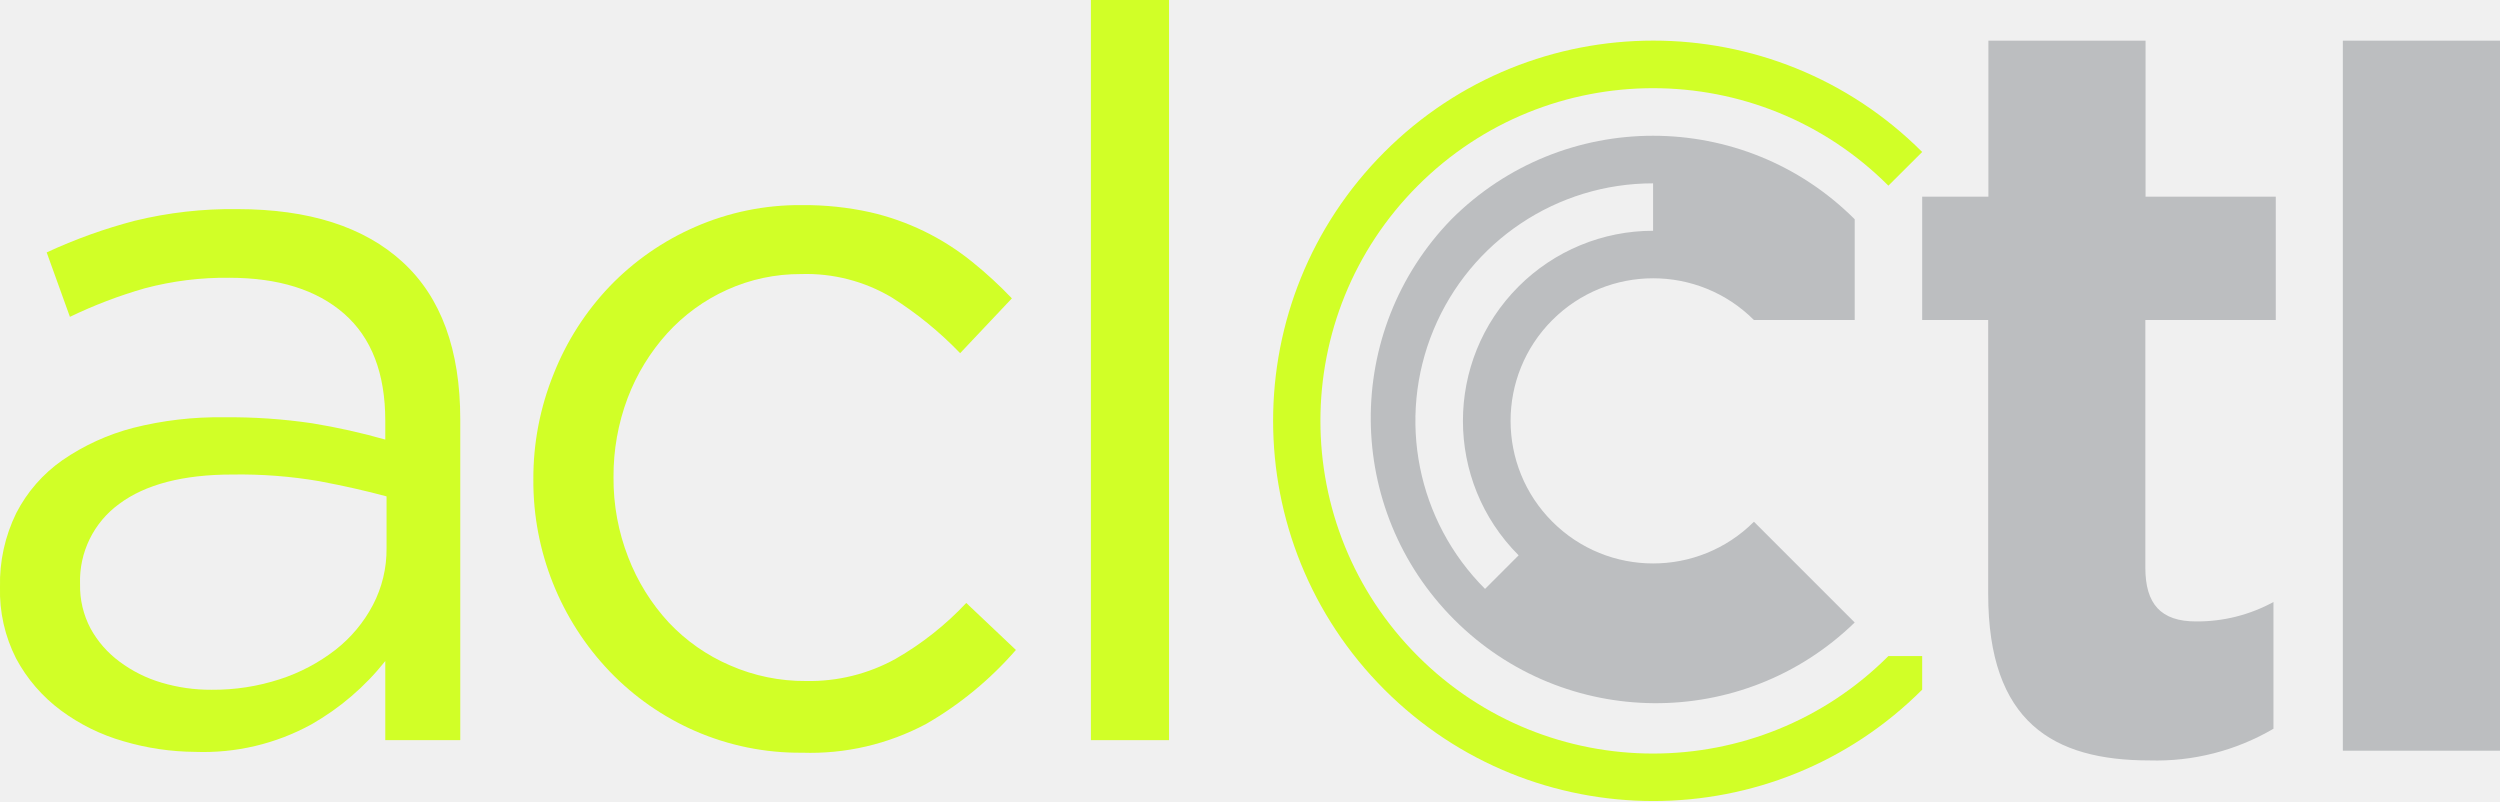
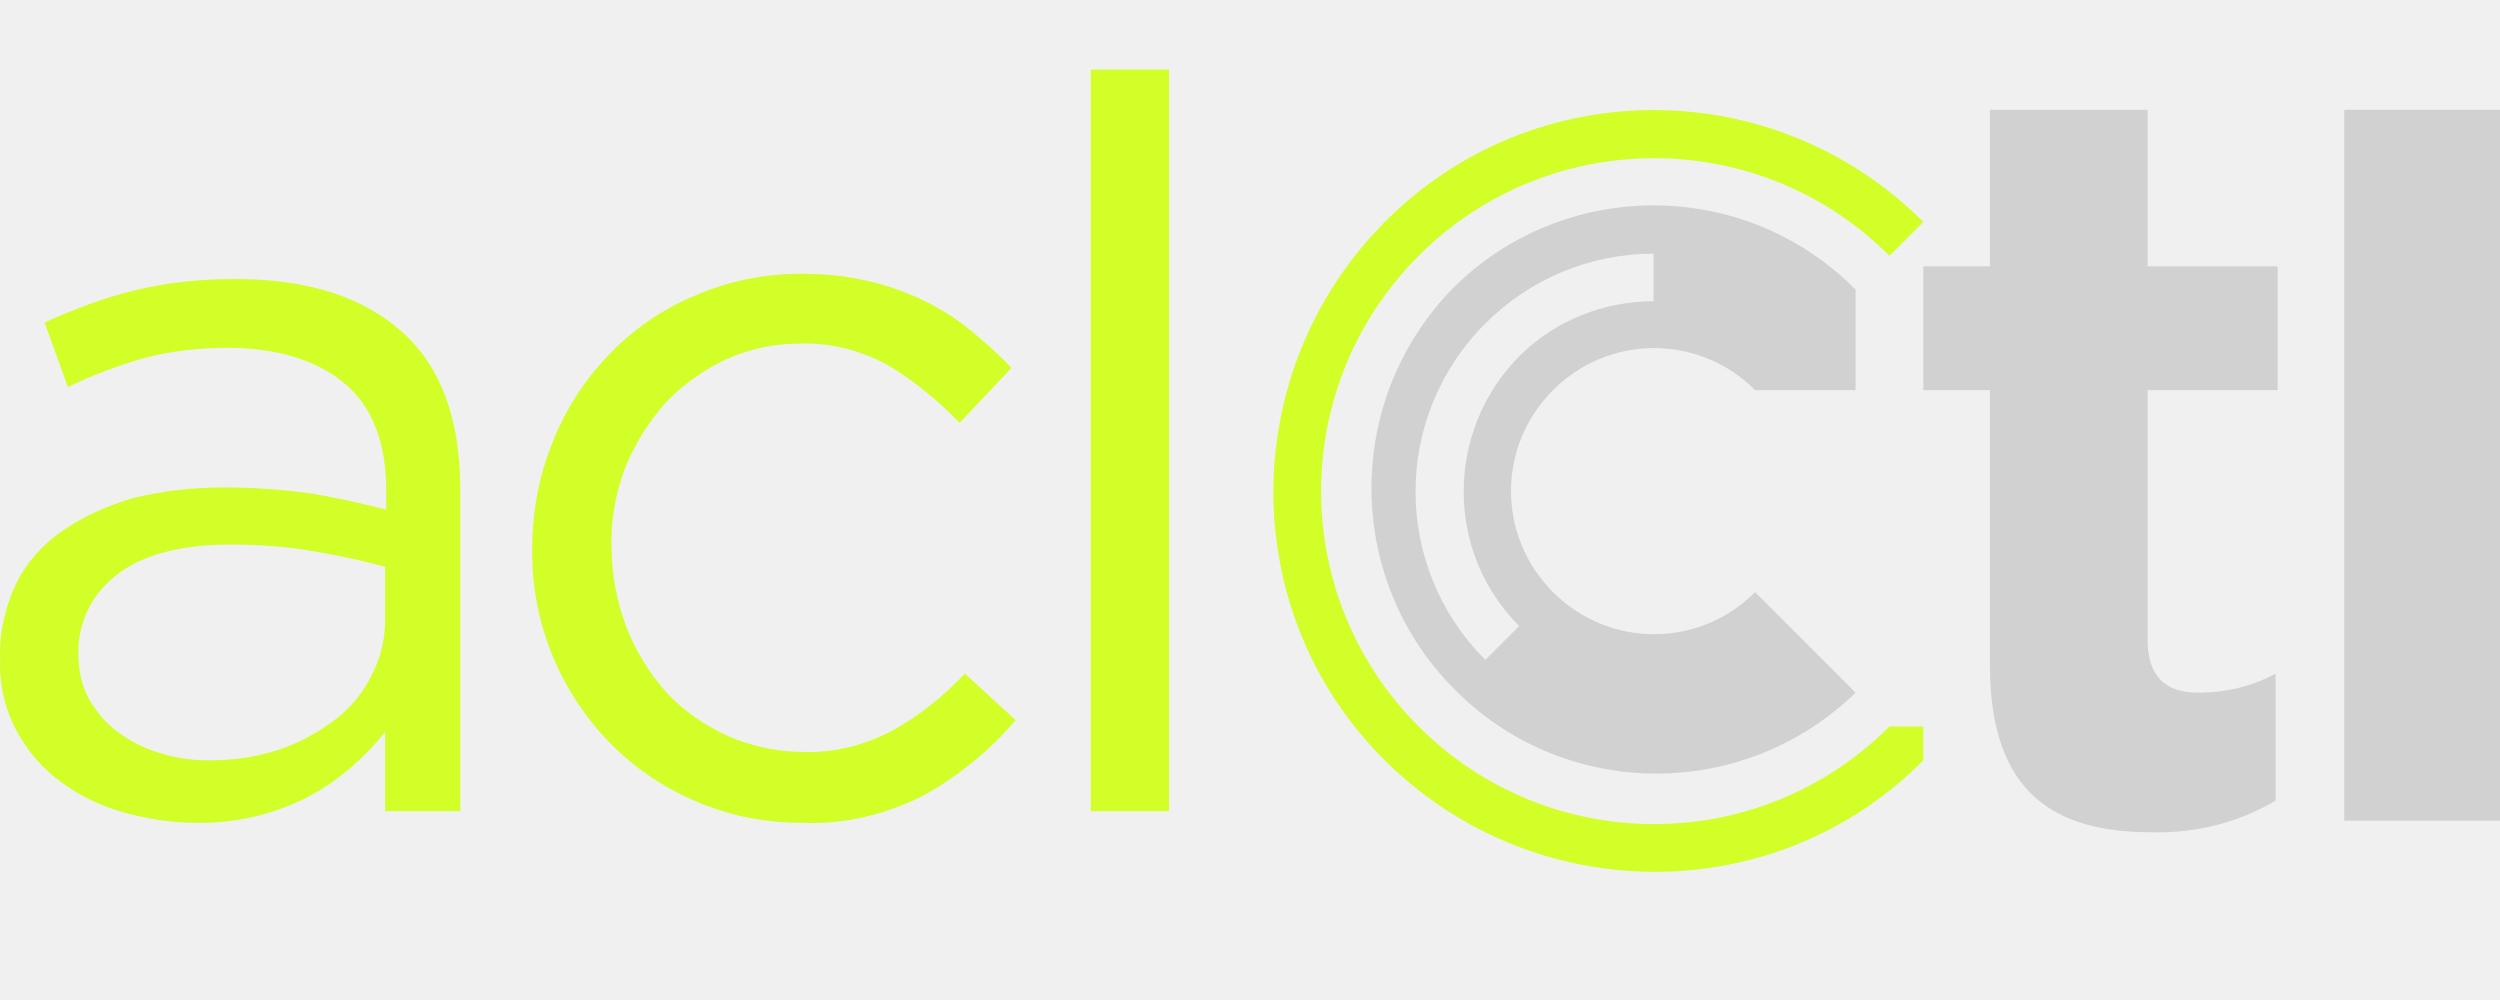
- <svg xmlns="http://www.w3.org/2000/svg" viewBox="0 0 236.71 75.85">
+ <svg xmlns="http://www.w3.org/2000/svg" width="245" height="98" viewBox="0 0 245 98" fill="none">
+   <g clip-path="url(#clip0_3_47)">
+     <path d="M188.483 71.198H185.166C172.414 83.95 151.784 83.95 139.033 71.198C126.282 58.447 126.282 37.817 139.033 25.066C151.784 12.315 172.414 12.315 185.166 25.066L188.483 21.748C173.866 7.131 150.229 7.131 135.716 21.748C121.202 36.366 121.098 60.002 135.716 74.516C150.333 89.029 173.97 89.133 188.483 74.516V71.198Z" fill="#D1FF27" />
+     <path d="M245.19 10.759H229.743V80.425H245.19V10.759Z" fill="#D1D1D1" />
+     <path d="M223.212 26.102V38.232H210.461V62.594C210.461 66.119 212.016 67.881 215.437 67.881C218.132 67.881 220.724 67.259 223.005 66.015V78.455C219.376 80.632 215.126 81.669 210.876 81.565C201.442 81.565 195.014 77.833 195.014 65.186V38.232H188.483V26.102H195.014V10.759H210.461V26.102H223.212Z" fill="#D1D1D1" />
+     <path d="M181.848 28.383V38.232H172C166.505 32.737 157.693 32.737 152.199 38.232C146.705 43.726 146.705 52.538 152.199 58.032C157.693 63.527 166.505 63.527 172 58.032L181.848 67.881C170.963 78.455 153.65 78.455 142.869 67.881C131.776 57.099 131.569 39.372 142.35 28.279C153.236 17.394 170.963 17.394 181.848 28.383ZM162.048 29.523V24.858C155.827 24.858 149.918 27.346 145.564 31.701C136.441 40.823 136.441 55.544 145.564 64.667L148.882 61.35C141.625 54.093 141.625 42.275 148.882 34.914C152.406 31.39 157.175 29.523 162.048 29.523Z" fill="#D1D1D1" />
+     <path d="M22.302 34.085C19.503 34.085 16.704 34.396 14.008 35.122C11.52 35.847 9.032 36.78 6.648 37.921L4.367 31.597C7.166 30.353 10.069 29.212 13.075 28.487C16.393 27.657 19.71 27.346 23.131 27.346C30.181 27.346 35.571 29.109 39.407 32.53C43.243 35.951 45.109 41.134 45.109 47.977V79.492H37.748V71.717C35.779 74.205 33.291 76.382 30.492 77.937C26.967 79.803 23.027 80.736 19.088 80.632C16.704 80.632 14.319 80.218 12.039 79.596C9.862 78.974 7.684 77.937 5.922 76.589C4.056 75.242 2.605 73.479 1.568 71.51C0.428 69.332 -0.091 66.948 0.013 64.46C-0.091 61.972 0.531 59.484 1.568 57.203C2.605 55.13 4.16 53.367 6.129 52.02C8.203 50.568 10.587 49.532 13.075 48.806C15.978 48.08 18.984 47.769 21.991 47.769C24.893 47.769 27.796 47.977 30.699 48.391C33.083 48.806 35.468 49.324 37.852 49.946V48.08C37.852 43.415 36.504 39.89 33.809 37.61C31.114 35.329 27.174 34.085 22.302 34.085ZM22.613 53.367C17.844 53.367 14.112 54.3 11.52 56.27C9.032 58.136 7.581 61.039 7.684 64.149C7.684 65.704 7.995 67.155 8.721 68.503C9.447 69.747 10.38 70.887 11.52 71.717C12.764 72.65 14.216 73.376 15.667 73.79C17.222 74.308 18.881 74.516 20.539 74.516C22.82 74.516 25.101 74.205 27.278 73.479C29.248 72.857 31.114 71.82 32.772 70.576C34.327 69.436 35.571 67.881 36.401 66.222C37.334 64.46 37.748 62.594 37.748 60.624V55.544C35.779 55.026 33.602 54.508 31.114 54.093C28.315 53.575 25.515 53.367 22.613 53.367Z" fill="#D1FF27" />
+     <path d="M99.535 70.576C97.047 73.479 94.041 75.967 90.723 77.833C86.991 79.803 82.741 80.84 78.49 80.632C74.862 80.632 71.337 79.907 68.02 78.455C64.91 77.108 62.007 75.138 59.623 72.65C54.75 67.57 52.055 60.831 52.158 53.782C52.158 50.257 52.781 46.733 54.128 43.415C55.372 40.201 57.238 37.299 59.623 34.811C62.007 32.323 64.806 30.353 68.02 29.005C71.337 27.554 74.862 26.828 78.49 26.828C80.771 26.828 82.948 27.035 85.125 27.554C88.754 28.383 92.278 30.042 95.181 32.426C96.529 33.567 97.876 34.707 99.121 36.055L94.041 41.446C92.071 39.372 89.79 37.506 87.302 35.951C84.607 34.396 81.497 33.567 78.387 33.67C75.899 33.67 73.411 34.189 71.13 35.225C68.953 36.262 66.879 37.713 65.221 39.476C63.562 41.342 62.214 43.519 61.281 45.8C60.348 48.288 59.83 50.983 59.934 53.575C59.934 56.27 60.452 58.965 61.385 61.454C62.318 63.838 63.666 66.015 65.324 67.881C66.983 69.643 69.056 71.095 71.337 72.132C73.722 73.168 76.21 73.686 78.801 73.686C81.912 73.79 84.918 72.961 87.613 71.51C90.205 70.058 92.486 68.192 94.559 66.015L99.535 70.576Z" fill="#D1FF27" />
+     <path d="M106.896 79.492V6.82H114.567V79.492H106.896Z" fill="#D1FF27" />
+   </g>
  <defs>
-     <style>.cls-1{fill:#d1ff27;}.cls-2{fill:#bcbec0;}</style>
+     <clipPath id="clip0_3_47">
+       <rect width="245" height="98" fill="white" />
+     </clipPath>
  </defs>
-   <g id="Layer_2" data-name="Layer 2">
-     <g id="Layer_1-2" data-name="Layer 1">
-       <path class="cls-1" d="M182,62.12H178.8a31.5,31.5,0,1,1,0-44.54L182,14.39a36,36,0,1,0,0,50.91Z" />
-       <path class="cls-2" d="M203.52,72c-9.11,0-15.27-3.62-15.27-15.76V30.3H182V18.62h6.27V3.85h14.88V18.62h12.33V30.3H203.13V53.75c0,3.43,1.46,5.09,4.79,5.09A15.06,15.06,0,0,0,215.26,57v12A21.91,21.91,0,0,1,203.52,72Z" />
-       <path class="cls-2" d="M221.83,71.08V3.85h14.88V71.08Z" />
-       <path class="cls-2" d="M137.43,20.76a27,27,0,0,0,38.18,38.18l-9.54-9.54a13.5,13.5,0,1,1,0-19.1h9.54V20.76A27,27,0,0,0,137.43,20.76Zm6.36,6.36a18,18,0,0,0,0,25.46l-3.18,3.18a22.49,22.49,0,0,1,15.91-38.4v4.49A18,18,0,0,0,143.79,27.12Z" />
-       <path class="cls-1" d="M21.7,26.3a29.78,29.78,0,0,0-8,1A44.65,44.65,0,0,0,6.62,30L4.42,23.9a49.53,49.53,0,0,1,8.35-3,38.74,38.74,0,0,1,9.69-1.1q10.18,0,15.65,5t5.47,14.92V70.08h-7.1V62.59a24.22,24.22,0,0,1-7,6,21.23,21.23,0,0,1-11,2.6,24.55,24.55,0,0,1-6.77-1,18.48,18.48,0,0,1-5.95-2.93,14.81,14.81,0,0,1-4.23-4.9A14.07,14.07,0,0,1,0,55.58a15.11,15.11,0,0,1,1.54-7,13.79,13.79,0,0,1,4.36-5,21.19,21.19,0,0,1,6.72-3.07,33,33,0,0,1,8.6-1,53.4,53.4,0,0,1,8.35.57,61.9,61.9,0,0,1,6.91,1.54V39.84q0-6.72-3.89-10.13T21.7,26.3ZM22,44.93c-4.65,0-8.23.93-10.71,2.78A9,9,0,0,0,7.58,55.3a8.58,8.58,0,0,0,1,4.22,9.69,9.69,0,0,0,2.73,3.12,12.51,12.51,0,0,0,4,2,16.29,16.29,0,0,0,4.73.67,20.29,20.29,0,0,0,6.46-1,17.24,17.24,0,0,0,5.26-2.78,13.15,13.15,0,0,0,3.54-4.23,11.33,11.33,0,0,0,1.3-5.42V47q-2.79-.76-6.37-1.44A44.57,44.57,0,0,0,22,44.93Z" />
-       <path class="cls-1" d="M96.19,61.54a33.33,33.33,0,0,1-8.49,7,23.3,23.3,0,0,1-11.76,2.73,24.79,24.79,0,0,1-10.13-2.06,25.18,25.18,0,0,1-8.07-5.62A26.07,26.07,0,0,1,50.5,45.41a26.29,26.29,0,0,1,1.92-10,25.72,25.72,0,0,1,5.32-8.31,25.16,25.16,0,0,1,8.07-5.61,24.64,24.64,0,0,1,10.13-2.07,28.86,28.86,0,0,1,6.43.67,23.78,23.78,0,0,1,9.69,4.71,38.72,38.72,0,0,1,3.75,3.45l-4.9,5.19a34.52,34.52,0,0,0-6.48-5.28,15.83,15.83,0,0,0-8.59-2.21,16.73,16.73,0,0,0-7,1.49,17.24,17.24,0,0,0-5.66,4.11,19.41,19.41,0,0,0-3.75,6.13,20.91,20.91,0,0,0-1.34,7.52,20.43,20.43,0,0,0,1.39,7.56,19.31,19.31,0,0,0,3.84,6.18A17.42,17.42,0,0,0,69.12,63a17.61,17.61,0,0,0,7.2,1.48,16.83,16.83,0,0,0,8.5-2.11,28.85,28.85,0,0,0,6.67-5.28Z" />
-       <path class="cls-1" d="M103.29,70.08V0h7.4V70.08Z" />
-     </g>
-   </g>
</svg>
